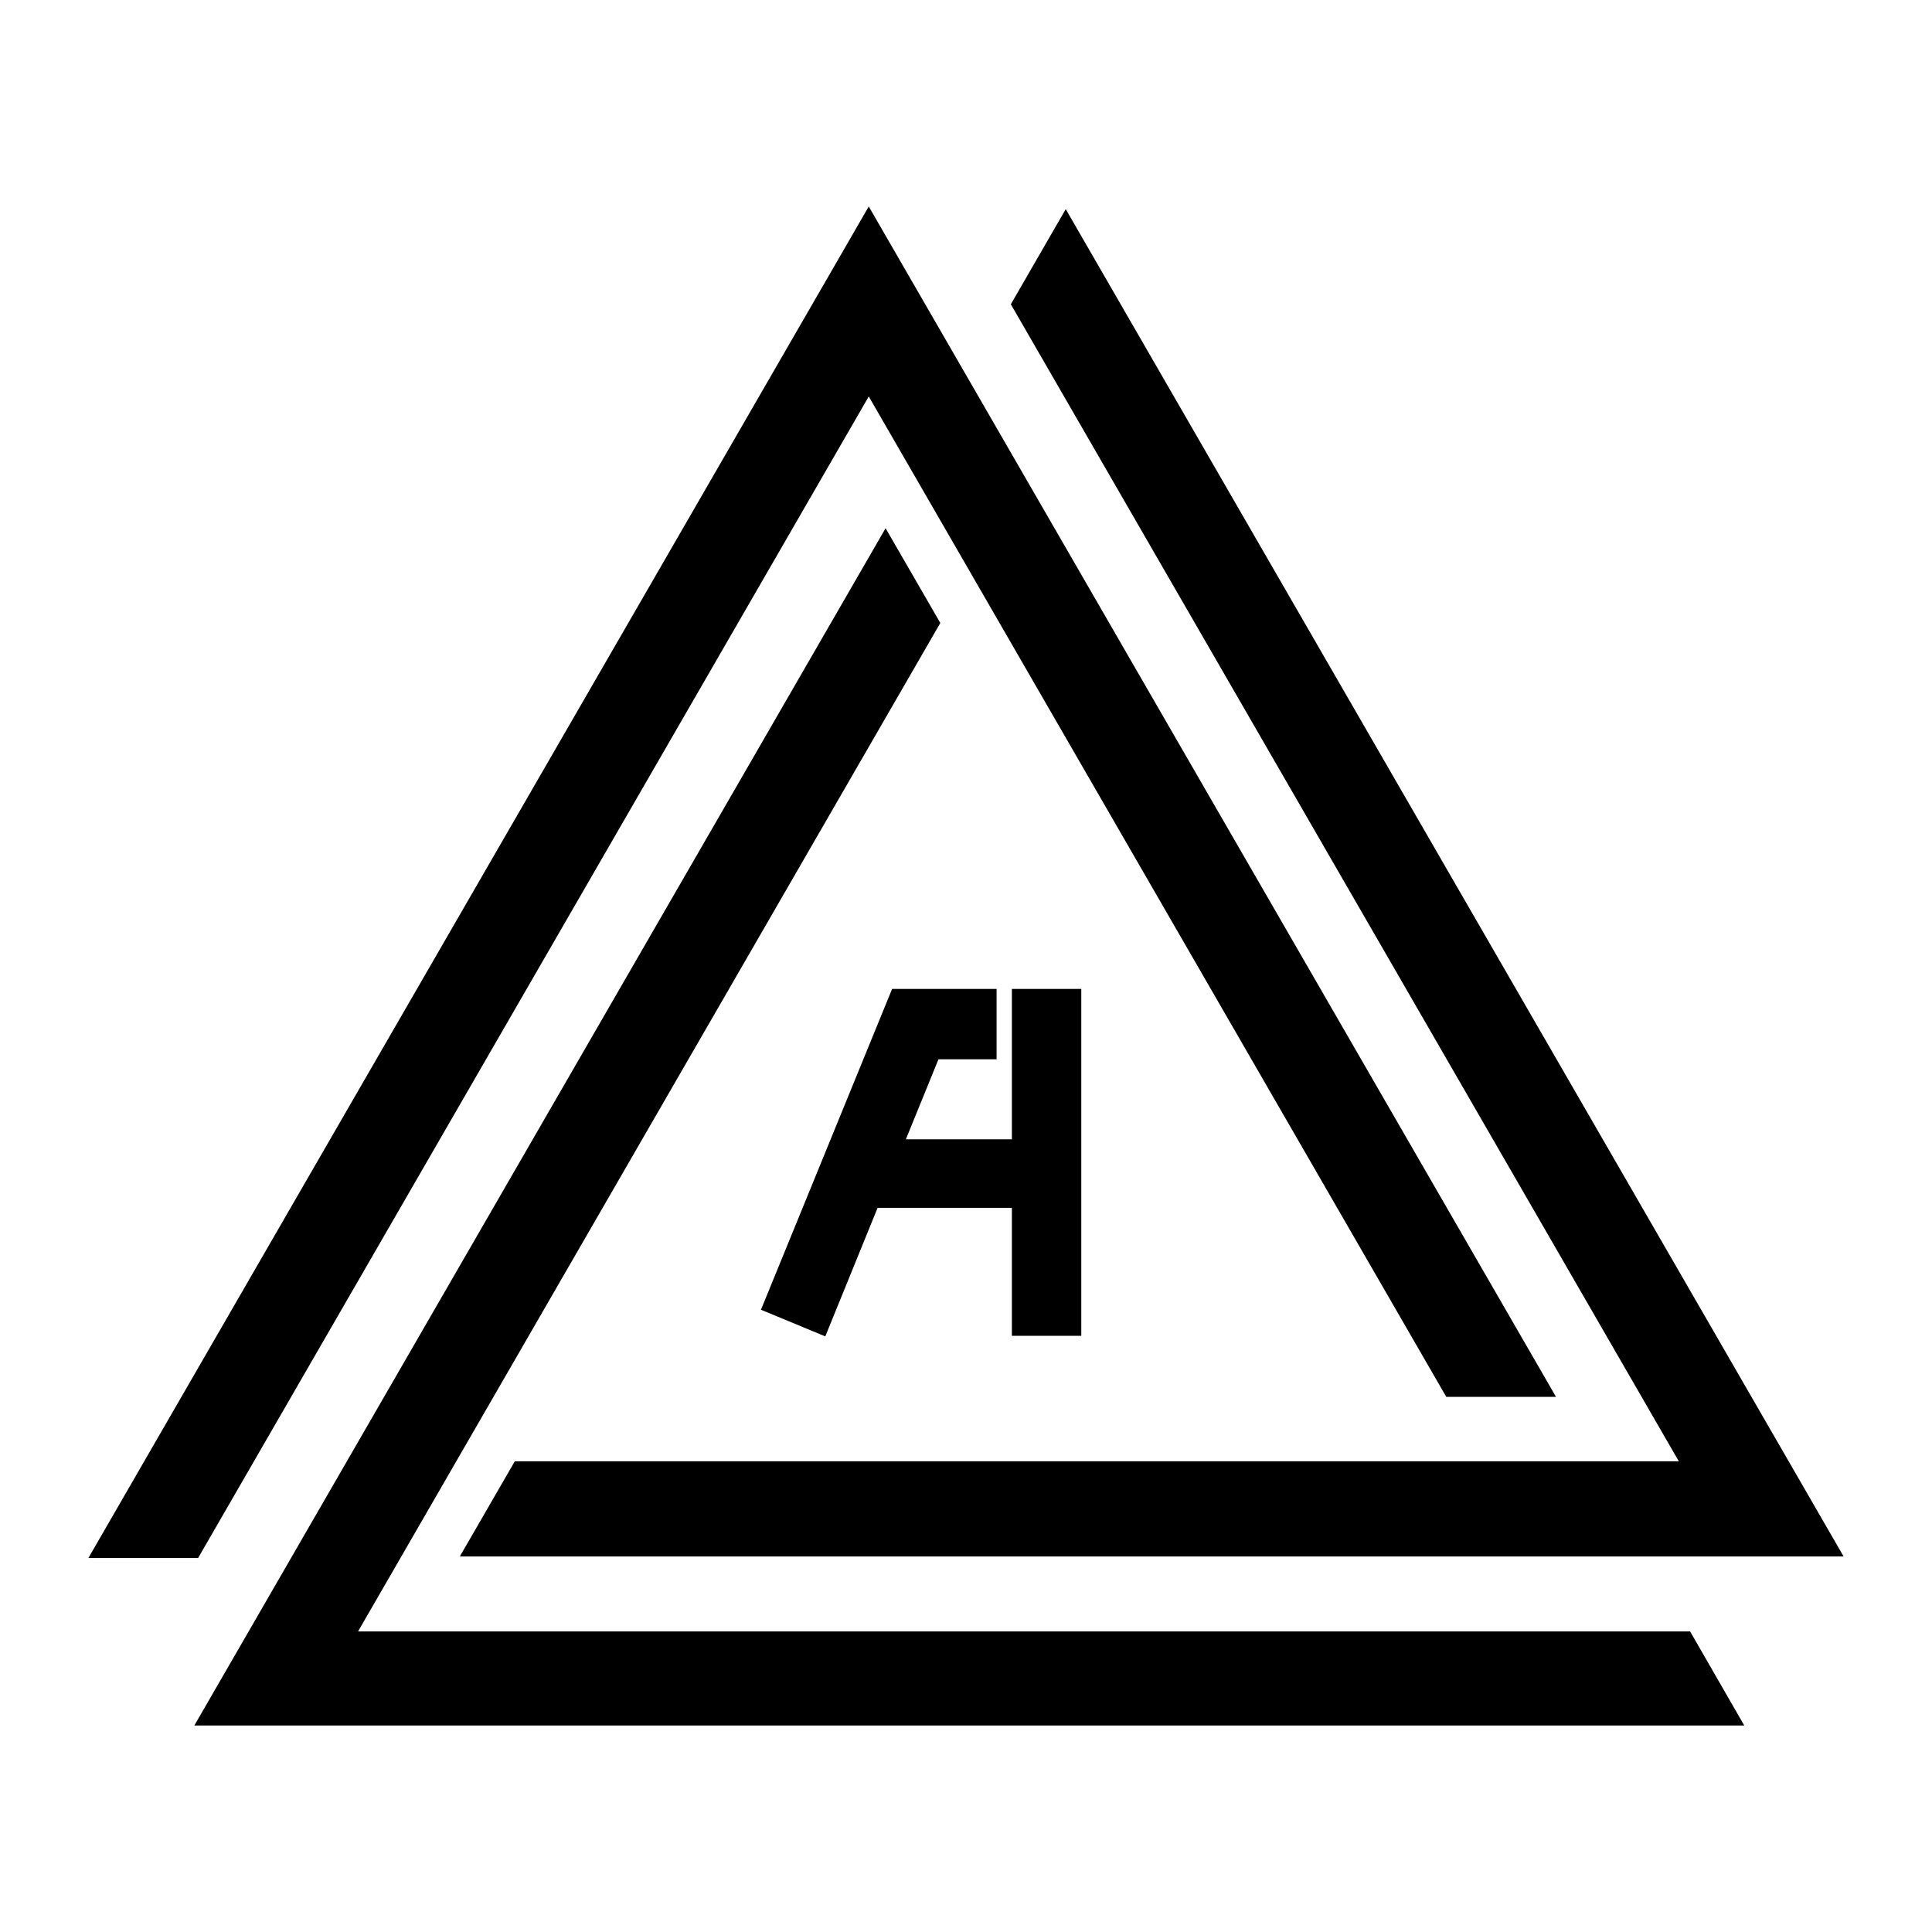
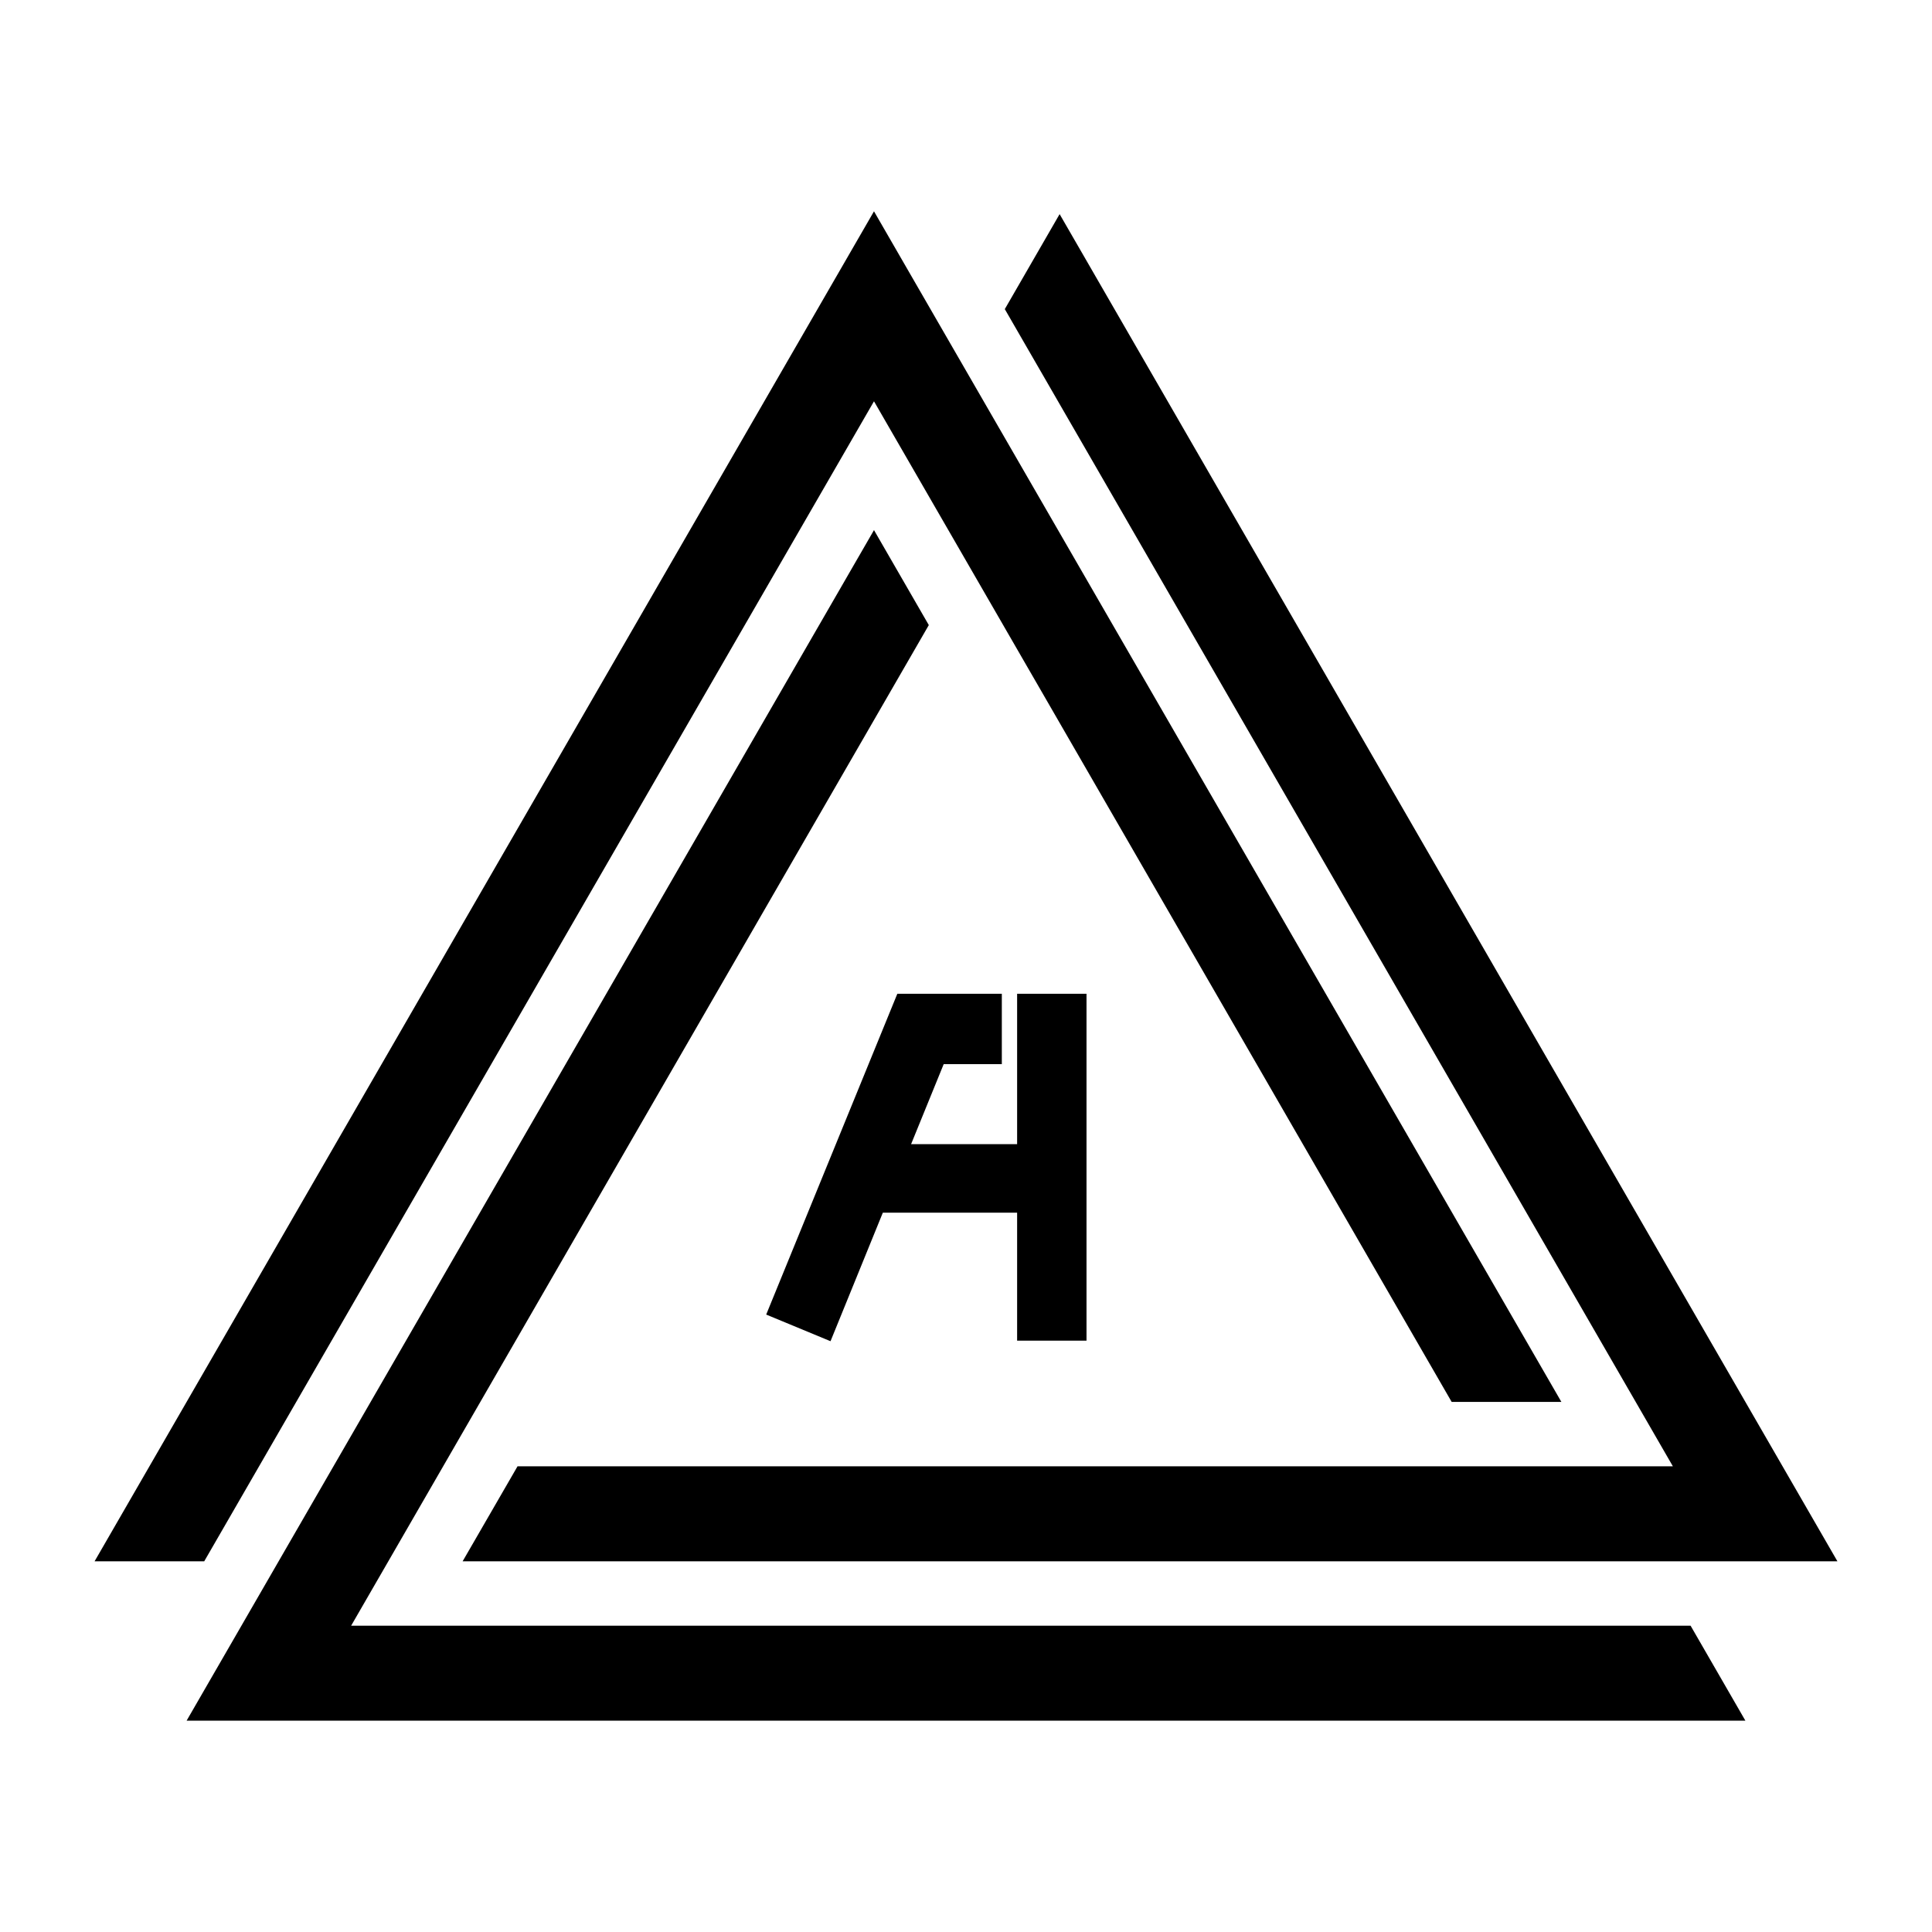
<svg xmlns="http://www.w3.org/2000/svg" viewBox="0 0 240 240" role="img" aria-label="Soy Andrés Arango">
-   <path fill="#000000" fill-rule="evenodd" d="M107.92 25.65L10.98 193.54L24.61 193.54L107.92 49.25L179.66 173.52L193.29 173.52ZM132.39 25.98L125.57 37.8L208.55 181.53L63.95 181.53L57.12 193.35L229.02 193.35ZM110.01 65.62L24.14 214.35L216.68 214.35L209.95 202.66L44.48 202.66L116.81 77.39ZM110.82 122.85L94.53 162.7L102.52 166.01L109.02 150.04L125.7 150.04L125.7 165.94L134.32 165.94L134.32 122.85L125.7 122.85L125.7 141.53L112.53 141.53L116.58 131.59L123.8 131.59L123.8 122.85Z" />
+   <path fill="#000000" fill-rule="evenodd" d="M108.57 26.25L11.75 193.95L25.37 193.95L108.57 49.85L180.33 174.15L193.96 174.15ZM131.63 26.6L124.82 38.4L207.81 182.15L64.29 182.15L57.47 193.95L228.25 193.95ZM108.57 65.85L23.18 213.75L216.82 213.75L210.01 201.95L43.62 201.95L115.38 77.65ZM111.47 123.45L95.18 163.3L103.17 166.61L109.67 150.64L126.35 150.64L126.35 166.54L134.97 166.54L134.97 123.45L126.35 123.45L126.35 142.13L113.18 142.13L117.23 132.19L124.45 132.19L124.45 123.45Z" />
</svg>
